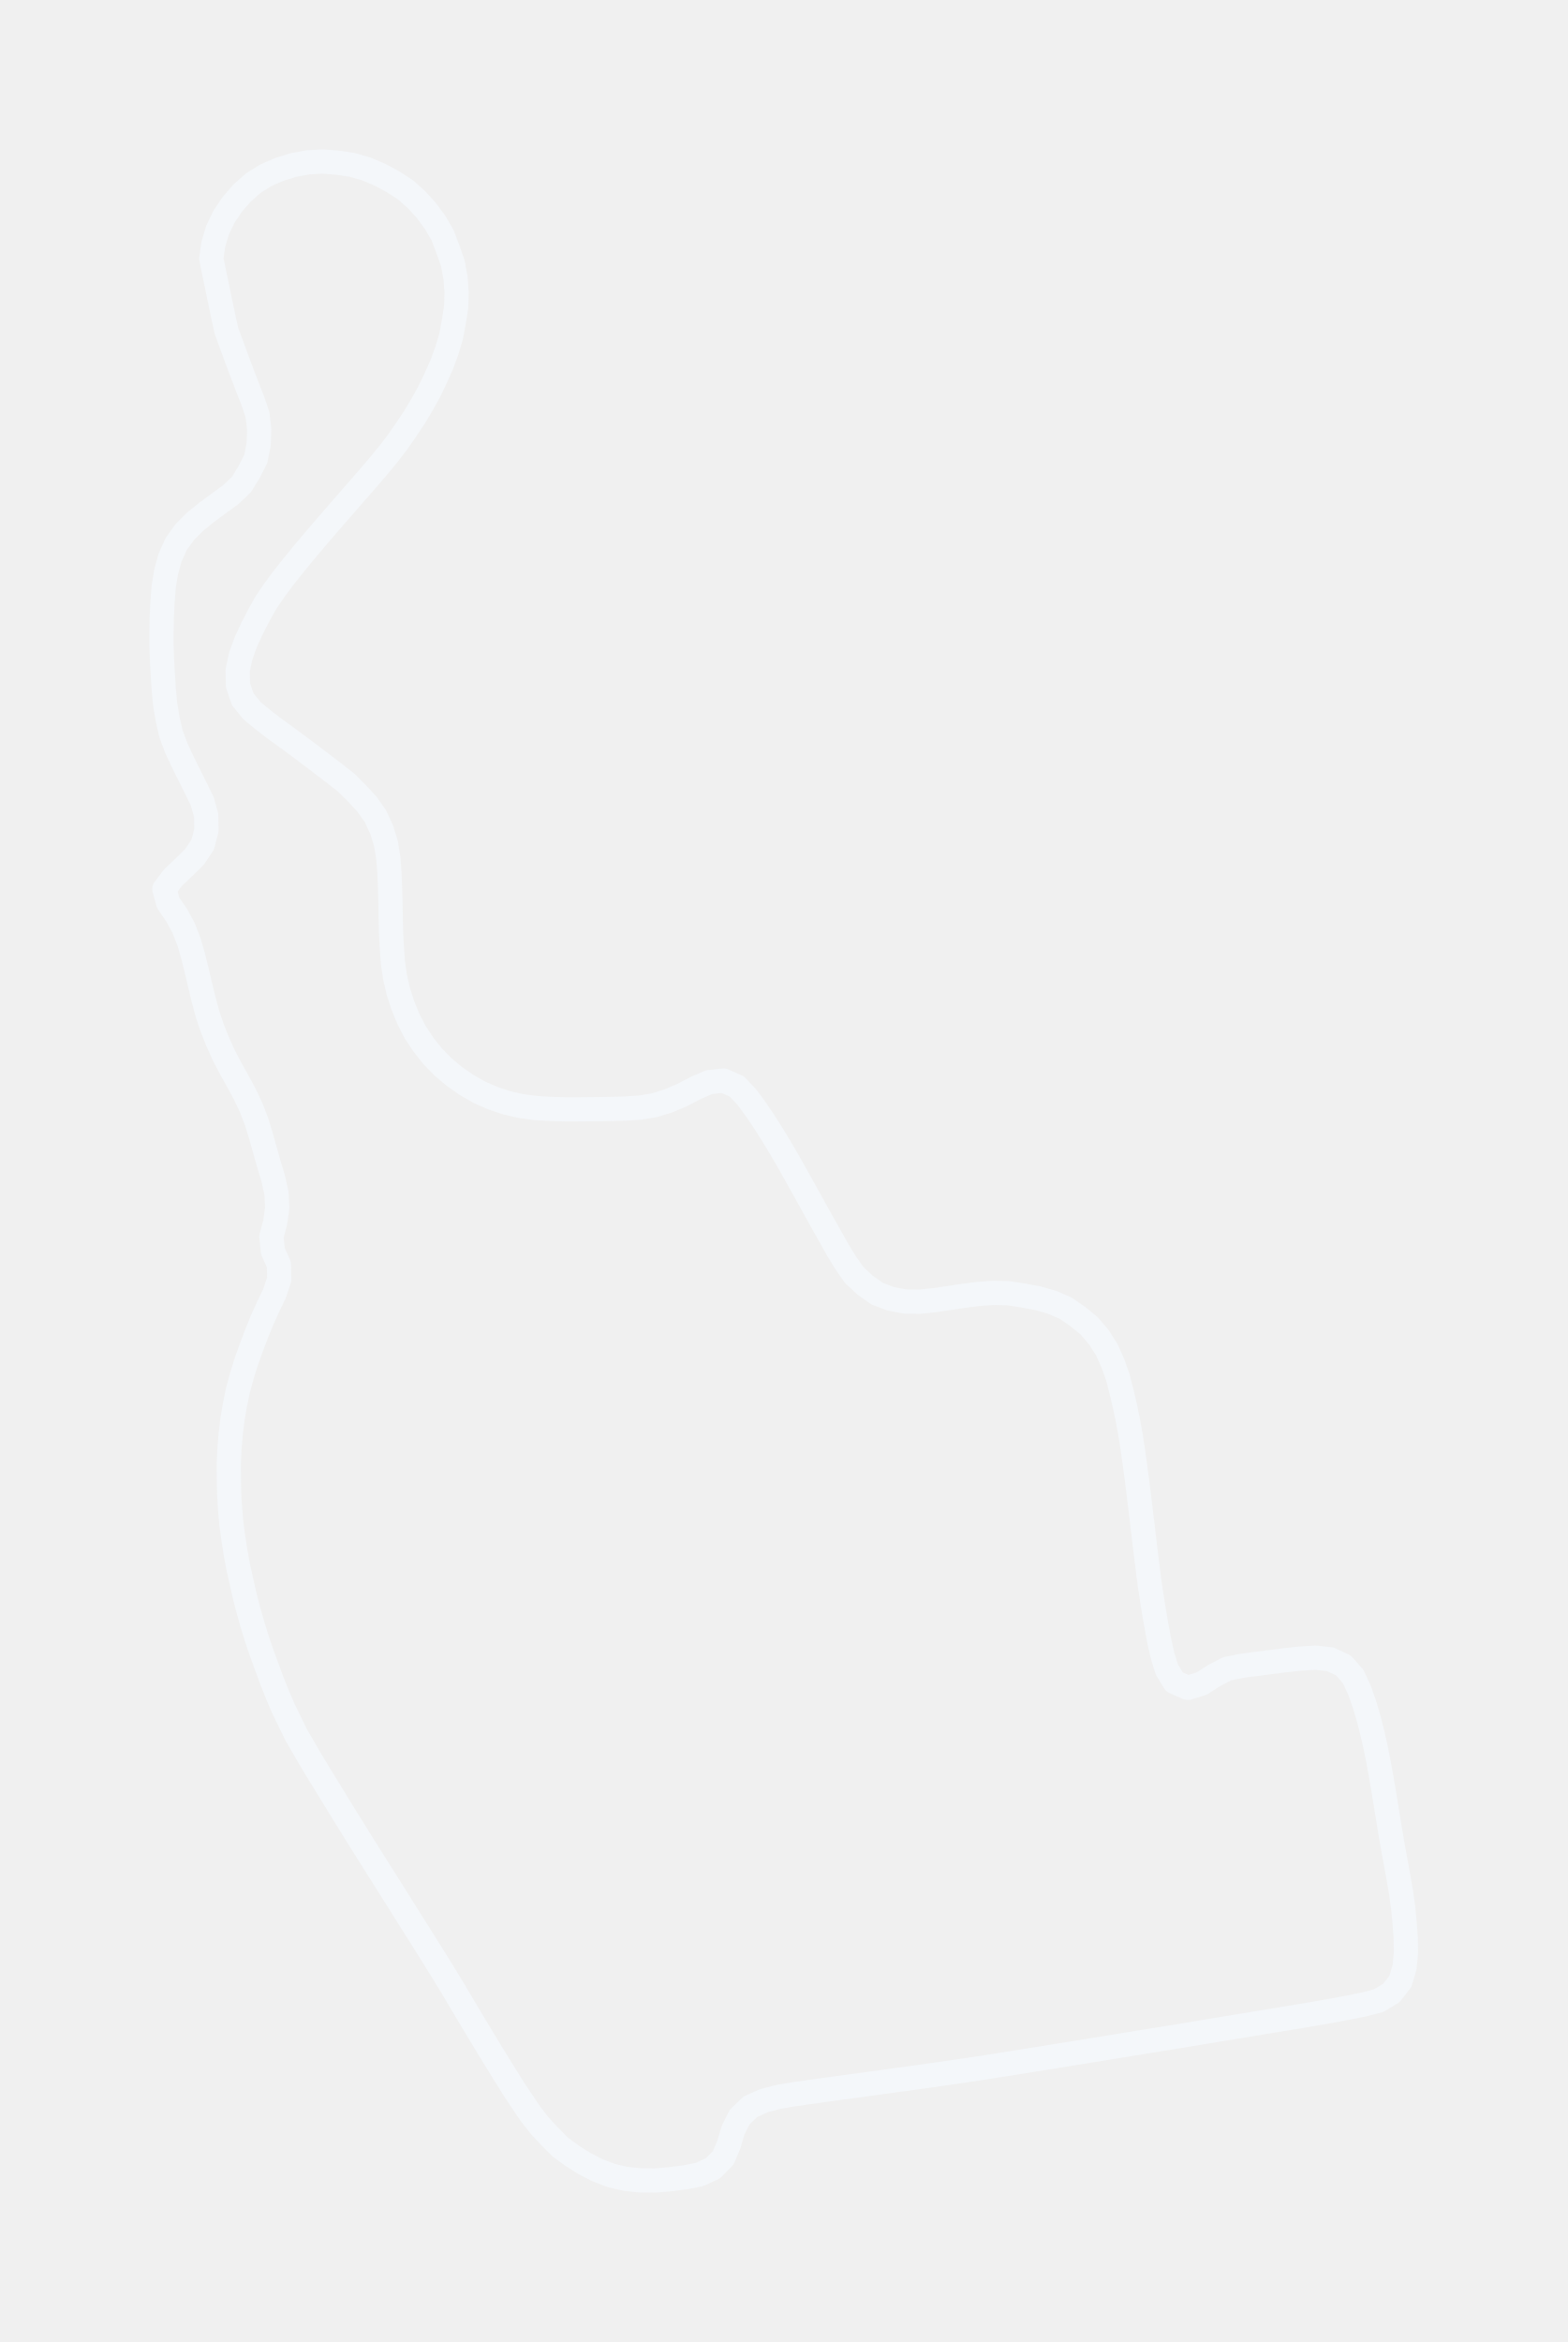
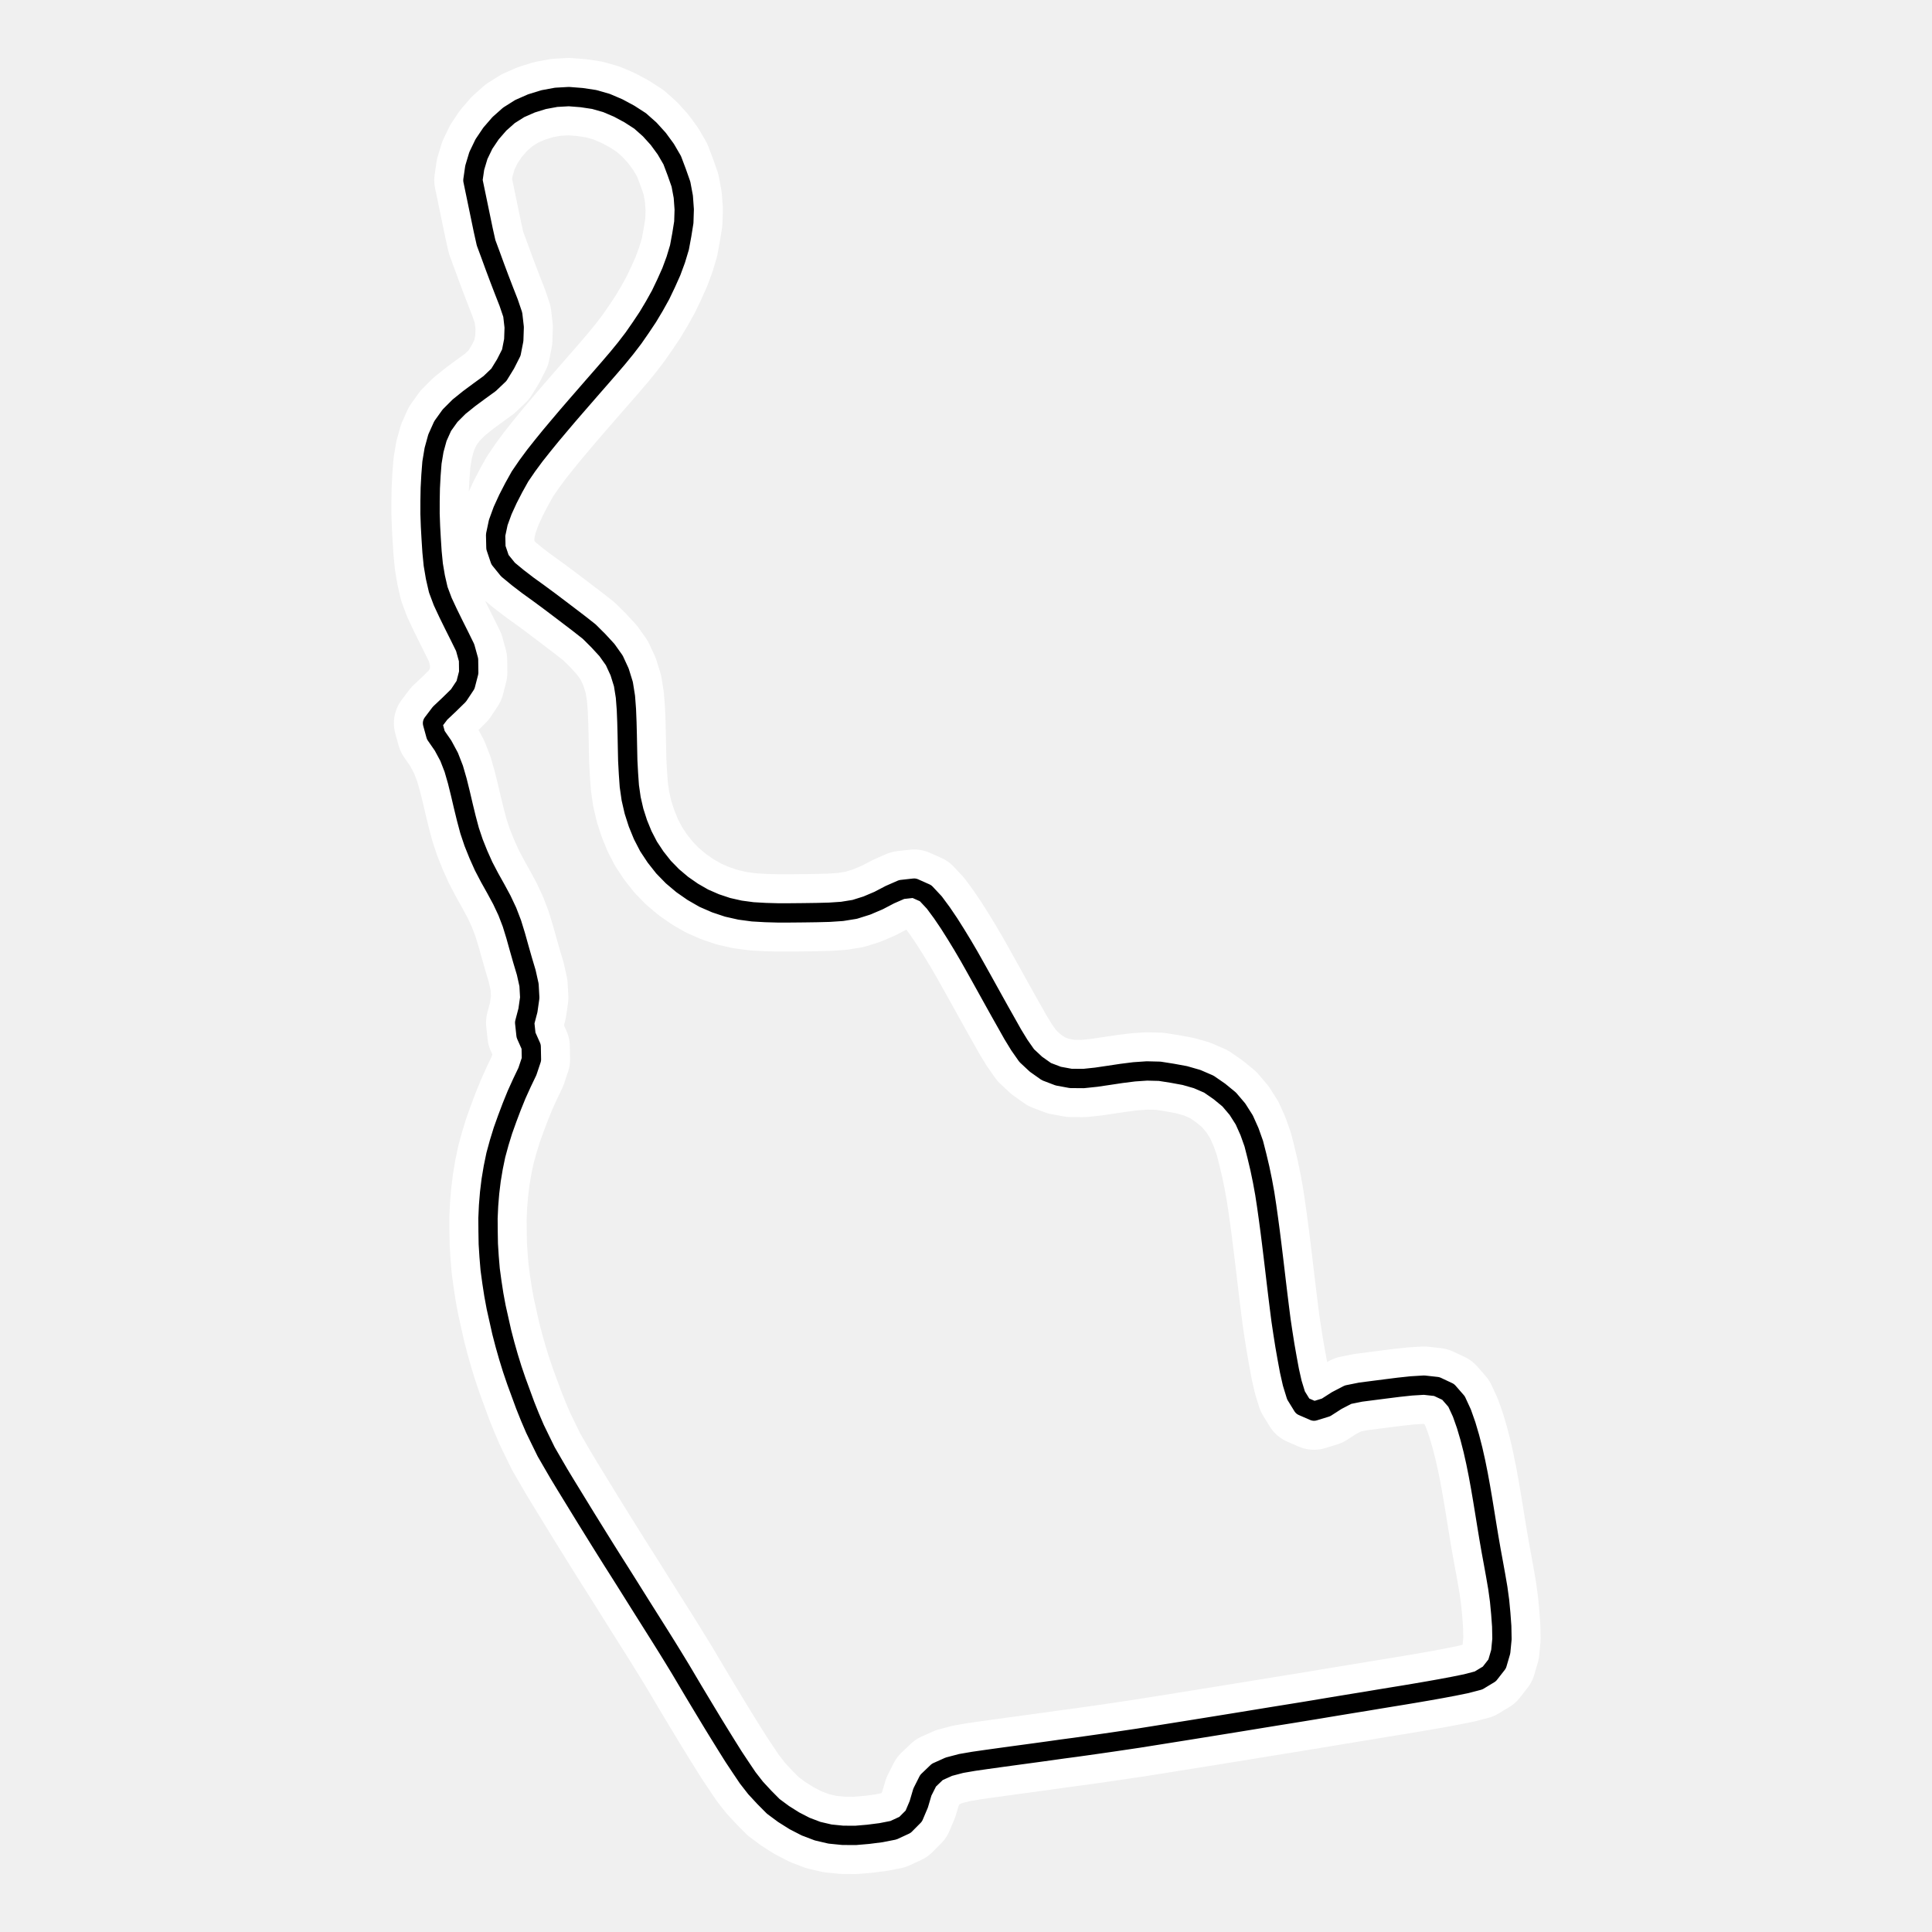
- <svg xmlns="http://www.w3.org/2000/svg" viewBox="-5462.153 -16880.756 14098.542 21062.293">
-   <path d="M 5363.00 1394.00 L 5231.37 1416.08 L 5099.68 1437.78 L 4967.92 1459.08 L 4836.15 1480.26 L 4704.41 1501.67 L 4572.69 1523.21 L 4440.97 1544.75 L 4309.22 1566.06 L 4177.46 1587.34 L 4045.69 1608.56 L 3913.92 1629.79 L 3782.12 1650.82 L 3650.31 1671.81 L 3518.51 1692.79 L 3386.70 1713.77 L 3254.68 1733.39 L 3122.65 1752.92 L 2990.55 1771.99 L 2858.41 1790.75 L 2726.23 1809.23 L 2593.93 1826.82 L 2461.76 1845.43 L 2329.55 1863.70 L 2197.29 1881.60 L 2065.03 1899.50 L 1932.81 1917.71 L 1800.62 1936.09 L 1668.51 1955.08 L 1536.98 1977.66 L 1408.25 2011.53 L 1287.41 2065.87 L 1191.43 2157.85 L 1131.59 2276.58 L 1093.90 2404.54 L 1041.95 2526.87 L 950.21 2619.19 L 829.50 2675.09 L 698.66 2700.70 L 566.28 2717.60 L 433.32 2728.97 L 299.86 2728.16 L 167.30 2714.88 L 37.59 2684.65 L -87.02 2637.37 L -205.38 2576.32 L -318.34 2505.22 L -425.36 2425.85 L -519.24 2331.33 L -609.94 2233.42 L -691.91 2128.27 L -766.42 2017.54 L -840.21 1906.33 L -911.06 1793.22 L -981.36 1679.77 L -1051.33 1566.11 L -1120.34 1451.88 L -1189.24 1337.56 L -1257.98 1223.18 L -1326.00 1108.35 L -1394.13 993.58 L -1463.60 879.62 L -1533.63 766.00 L -1604.36 652.82 L -1675.46 539.87 L -1746.64 426.96 L -1817.77 314.03 L -1888.68 200.95 L -1959.58 87.88 L -2030.76 -25.02 L -2102.31 -137.69 L -2173.28 -250.73 L -2243.96 -363.94 L -2314.29 -477.37 L -2384.62 -590.81 L -2454.42 -704.57 L -2524.16 -818.37 L -2593.95 -932.13 L -2663.06 -1046.31 L -2730.20 -1161.66 L -2797.04 -1277.17 L -2855.71 -1397.05 L -2914.04 -1517.09 L -2966.61 -1639.76 L -3016.16 -1763.64 L -3062.16 -1888.93 L -3108.16 -2014.22 L -3151.11 -2140.56 L -3190.55 -2268.06 L -3227.01 -2396.43 L -3260.63 -2525.59 L -3289.89 -2655.82 L -3319.10 -2786.05 L -3343.44 -2917.27 L -3363.74 -3049.15 L -3381.70 -3181.40 L -3392.84 -3314.39 L -3401.23 -3447.58 L -3403.47 -3581.02 L -3404.44 -3714.46 L -3398.41 -3847.79 L -3387.53 -3980.76 L -3371.47 -4113.21 L -3349.52 -4244.86 L -3322.57 -4375.57 L -3287.40 -4504.32 L -3248.11 -4631.80 L -3203.13 -4757.45 L -3155.96 -4882.30 L -3105.79 -5005.95 L -3050.74 -5127.52 L -2993.14 -5247.90 L -2950.71 -5374.27 L -2953.36 -5507.21 L -3007.27 -5628.03 L -3021.21 -5757.78 L -2987.28 -5886.72 L -2968.39 -6018.52 L -2975.80 -6151.57 L -3004.83 -6281.70 L -3043.01 -6409.59 L -3079.55 -6537.95 L -3115.46 -6666.50 L -3154.71 -6794.06 L -3202.63 -6918.59 L -3259.45 -7039.23 L -3322.88 -7156.63 L -3388.10 -7273.07 L -3449.91 -7391.33 L -3504.34 -7513.08 L -3554.10 -7636.92 L -3596.55 -7763.36 L -3630.87 -7892.31 L -3662.42 -8021.98 L -3692.85 -8151.94 L -3724.95 -8281.48 L -3761.99 -8409.65 L -3810.36 -8533.88 L -3873.58 -8651.16 L -3949.36 -8760.51 L -3983.69 -8885.34 L -3904.77 -8989.45 L -3807.70 -9081.04 L -3712.46 -9174.46 L -3638.97 -9285.19 L -3605.61 -9413.71 L -3607.38 -9546.52 L -3642.82 -9674.46 L -3701.65 -9794.19 L -3761.49 -9913.48 L -3820.32 -10033.28 L -3876.78 -10154.22 L -3923.63 -10279.11 L -3953.50 -10409.19 L -3975.73 -10540.60 L -3988.77 -10673.41 L -3997.39 -10806.59 L -4004.85 -10939.85 L -4009.58 -11073.23 L -4009.41 -11206.66 L -4006.99 -11340.10 L -3999.89 -11473.32 L -3989.52 -11606.39 L -3967.69 -11738.03 L -3932.44 -11866.33 L -3877.94 -11987.71 L -3800.49 -12095.81 L -3706.15 -12190.14 L -3602.23 -12273.80 L -3494.94 -12353.18 L -3386.98 -12431.57 L -3290.72 -12523.23 L -3221.21 -12636.24 L -3160.93 -12755.08 L -3135.33 -12885.81 L -3130.75 -13018.86 L -3145.86 -13151.01 L -3188.77 -13277.33 L -3237.50 -13401.58 L -3285.36 -13526.17 L -3332.23 -13651.13 L -3377.96 -13776.52 L -3424.39 -13901.65 L -3453.45 -14031.77 L -3480.57 -14162.46 L -3507.70 -14293.14 L -3534.83 -14423.82 L -3561.95 -14554.50 L -3543.08 -14685.22 L -3504.78 -14812.69 L -3447.01 -14932.72 L -3372.68 -15043.07 L -3285.54 -15143.65 L -3185.86 -15232.15 L -3073.06 -15303.35 L -2950.89 -15357.08 L -2823.80 -15396.41 L -2692.79 -15420.67 L -2559.87 -15428.18 L -2426.81 -15417.74 L -2295.42 -15398.01 L -2167.07 -15361.41 L -2044.98 -15309.39 L -1927.45 -15246.15 L -1815.69 -15174.08 L -1716.02 -15085.59 L -1626.52 -14986.97 L -1547.83 -14879.48 L -1480.72 -14764.11 L -1433.64 -14639.37 L -1389.41 -14513.56 L -1364.87 -14382.38 L -1355.25 -14249.30 L -1359.55 -14115.90 L -1380.69 -13984.25 L -1404.99 -13853.08 L -1443.48 -13725.28 L -1489.74 -13600.16 L -1544.21 -13478.40 L -1601.78 -13358.00 L -1666.72 -13241.40 L -1735.20 -13126.88 L -1809.27 -13015.90 L -1885.38 -12906.26 L -1966.55 -12800.37 L -2051.02 -12697.07 L -2137.79 -12595.65 L -2225.37 -12494.94 L -2313.22 -12394.47 L -2400.78 -12293.73 L -2488.39 -12193.05 L -2575.61 -12092.03 L -2661.87 -11990.18 L -2747.80 -11888.06 L -2832.06 -11784.55 L -2914.97 -11679.97 L -2994.27 -11572.67 L -3069.63 -11462.56 L -3134.63 -11346.01 L -3195.79 -11227.42 L -3251.39 -11106.10 L -3297.13 -10980.79 L -3324.71 -10850.48 L -3321.59 -10718.21 L -3279.21 -10592.57 L -3195.38 -10489.10 L -3092.45 -10404.16 L -2986.54 -10322.98 L -2878.25 -10244.96 L -2770.85 -10165.74 L -2664.28 -10085.38 L -2558.00 -10004.65 L -2451.89 -9923.69 L -2347.01 -9841.16 L -2252.66 -9747.19 L -2162.20 -9649.05 L -2085.60 -9541.08 L -2029.86 -9420.28 L -1990.31 -9292.95 L -1969.26 -9161.27 L -1959.16 -9028.22 L -1953.84 -8894.88 L -1950.42 -8761.45 L -1947.75 -8628.01 L -1944.92 -8494.57 L -1937.74 -8361.34 L -1928.46 -8228.19 L -1909.50 -8096.21 L -1879.78 -7966.42 L -1839.02 -7839.33 L -1788.64 -7716.11 L -1727.48 -7597.63 L -1653.77 -7486.43 L -1571.05 -7381.80 L -1477.80 -7286.31 L -1375.91 -7200.38 L -1266.55 -7124.28 L -1151.08 -7057.82 L -1028.74 -7004.46 L -902.35 -6962.32 L -772.34 -6933.00 L -640.16 -6915.30 L -506.98 -6907.69 L -373.56 -6904.00 L -240.10 -6904.28 L -106.64 -6905.54 L 26.82 -6907.43 L 160.24 -6910.88 L 293.27 -6919.76 L 425.03 -6941.06 L 551.71 -6980.90 L 674.42 -7033.05 L 792.72 -7094.85 L 915.00 -7148.32 L 1045.72 -7162.97 L 1165.40 -7109.65 L 1256.46 -7012.36 L 1335.70 -6905.00 L 1410.52 -6794.48 L 1481.78 -6681.64 L 1551.25 -6567.69 L 1618.80 -6452.58 L 1684.29 -6336.29 L 1749.43 -6219.80 L 1814.25 -6103.13 L 1878.96 -5986.39 L 1943.93 -5869.81 L 2009.54 -5753.58 L 2074.93 -5637.24 L 2144.53 -5523.37 L 2221.09 -5414.14 L 2317.88 -5323.76 L 2426.89 -5246.74 L 2550.46 -5199.71 L 2681.06 -5175.65 L 2814.24 -5174.61 L 2946.82 -5188.52 L 3078.86 -5208.00 L 3210.84 -5227.86 L 3343.24 -5244.56 L 3476.29 -5253.65 L 3609.61 -5250.32 L 3741.29 -5229.65 L 3872.56 -5205.53 L 4000.53 -5168.86 L 4122.93 -5115.97 L 4232.51 -5040.27 L 4335.19 -4956.08 L 4421.65 -4854.41 L 4492.91 -4742.04 L 4547.51 -4620.25 L 4592.16 -4494.70 L 4625.14 -4365.43 L 4655.94 -4235.57 L 4683.02 -4104.89 L 4706.96 -3973.60 L 4727.10 -3841.67 L 4745.62 -3709.50 L 4763.30 -3577.21 L 4779.94 -3444.78 L 4796.06 -3312.29 L 4811.91 -3179.77 L 4827.48 -3047.21 L 4843.43 -2914.70 L 4859.84 -2782.25 L 4876.70 -2649.85 L 4896.45 -2517.86 L 4917.28 -2386.03 L 4940.38 -2254.58 L 4964.65 -2123.35 L 4994.00 -1993.22 L 5033.16 -1865.84 L 5102.35 -1753.27 L 5221.12 -1701.49 L 5346.45 -1740.11 L 5458.76 -1812.17 L 5576.75 -1873.43 L 5707.26 -1899.74 L 5839.63 -1916.86 L 5972.01 -1933.85 L 6104.42 -1950.57 L 6237.12 -1964.78 L 6370.31 -1972.85 L 6502.96 -1958.12 L 6622.44 -1901.97 L 6709.59 -1802.00 L 6765.48 -1680.97 L 6809.89 -1555.14 L 6847.68 -1427.14 L 6880.94 -1297.89 L 6910.23 -1167.69 L 6936.51 -1036.84 L 6960.42 -905.53 L 6982.90 -773.97 L 7004.44 -642.26 L 7025.74 -510.50 L 7047.45 -378.81 L 7070.26 -247.31 L 7094.44 -116.05 L 7118.18 15.29 L 7140.74 146.84 L 7158.88 279.05 L 7171.50 411.88 L 7181.24 544.99 L 7183.82 678.35 L 7171.00 810.91 L 7133.70 938.46 L 7052.08 1042.98 L 6938.64 1111.31 L 6809.75 1144.95 L 6678.93 1171.43 L 6547.78 1196.12 L 6416.37 1219.49 L 6284.83 1242.05 L 6153.20 1264.13 L 6021.46 1285.54 L 5889.77 1307.21 L 5758.14 1329.28 L 5626.37 1350.55 L 5494.68 1372.23 L 5363.00 1394.00 Z" fill="none" stroke="#f4f7fa" stroke-width="217.886" stroke-linecap="round" stroke-linejoin="round" />
+ <svg xmlns="http://www.w3.org/2000/svg" width="500" height="500" viewBox="0 0 500 500">
+   <path d="M 343.580 441.915 L 340.318 442.462 L 337.054 443.000 L 333.788 443.528 L 330.523 444.052 L 327.258 444.583 L 323.993 445.117 L 320.729 445.651 L 317.464 446.179 L 314.198 446.706 L 310.932 447.232 L 307.667 447.758 L 304.400 448.280 L 301.133 448.800 L 297.867 449.320 L 294.600 449.840 L 291.328 450.326 L 288.056 450.810 L 284.782 451.283 L 281.507 451.748 L 278.231 452.206 L 274.952 452.641 L 271.677 453.103 L 268.400 453.555 L 265.122 453.999 L 261.844 454.443 L 258.567 454.894 L 255.291 455.350 L 252.017 455.820 L 248.757 456.380 L 245.567 457.219 L 242.572 458.566 L 240.193 460.846 L 238.710 463.788 L 237.776 466.959 L 236.489 469.991 L 234.215 472.279 L 231.223 473.665 L 227.981 474.299 L 224.700 474.718 L 221.405 475.000 L 218.097 474.980 L 214.812 474.651 L 211.597 473.902 L 208.509 472.730 L 205.575 471.217 L 202.776 469.455 L 200.123 467.488 L 197.797 465.145 L 195.549 462.718 L 193.517 460.112 L 191.671 457.368 L 189.842 454.612 L 188.086 451.809 L 186.344 448.997 L 184.610 446.180 L 182.899 443.349 L 181.192 440.516 L 179.488 437.681 L 177.802 434.835 L 176.114 431.991 L 174.392 429.166 L 172.657 426.350 L 170.904 423.545 L 169.141 420.746 L 167.377 417.948 L 165.614 415.149 L 163.857 412.346 L 162.100 409.544 L 160.336 406.746 L 158.563 403.954 L 156.804 401.152 L 155.052 398.346 L 153.309 395.535 L 151.566 392.724 L 149.836 389.904 L 148.108 387.084 L 146.378 384.265 L 144.665 381.435 L 143.001 378.576 L 141.345 375.713 L 139.891 372.742 L 138.445 369.767 L 137.142 366.727 L 135.914 363.657 L 134.774 360.552 L 133.634 357.447 L 132.569 354.315 L 131.592 351.155 L 130.688 347.974 L 129.855 344.773 L 129.130 341.545 L 128.406 338.318 L 127.803 335.066 L 127.300 331.797 L 126.855 328.520 L 126.579 325.224 L 126.371 321.923 L 126.315 318.616 L 126.291 315.308 L 126.440 312.004 L 126.710 308.709 L 127.108 305.426 L 127.652 302.163 L 128.320 298.924 L 129.192 295.733 L 130.165 292.573 L 131.280 289.459 L 132.449 286.365 L 133.693 283.301 L 135.057 280.288 L 136.485 277.304 L 137.536 274.172 L 137.470 270.878 L 136.134 267.883 L 135.789 264.668 L 136.630 261.472 L 137.098 258.205 L 136.914 254.908 L 136.195 251.683 L 135.249 248.513 L 134.343 245.332 L 133.453 242.146 L 132.480 238.985 L 131.293 235.898 L 129.884 232.909 L 128.312 229.999 L 126.696 227.113 L 125.164 224.182 L 123.815 221.165 L 122.582 218.096 L 121.530 214.962 L 120.679 211.766 L 119.897 208.552 L 119.143 205.332 L 118.348 202.121 L 117.430 198.945 L 116.231 195.866 L 114.664 192.959 L 112.786 190.249 L 111.935 187.155 L 113.891 184.575 L 116.297 182.305 L 118.657 179.990 L 120.479 177.246 L 121.305 174.060 L 121.261 170.769 L 120.383 167.598 L 118.925 164.631 L 117.442 161.674 L 115.984 158.705 L 114.585 155.708 L 113.424 152.613 L 112.683 149.389 L 112.132 146.132 L 111.809 142.840 L 111.596 139.540 L 111.411 136.237 L 111.293 132.931 L 111.298 129.625 L 111.358 126.317 L 111.534 123.016 L 111.791 119.718 L 112.332 116.455 L 113.205 113.276 L 114.556 110.267 L 116.475 107.588 L 118.814 105.250 L 121.389 103.177 L 124.048 101.210 L 126.724 99.267 L 129.109 96.995 L 130.832 94.194 L 132.326 91.249 L 132.961 88.009 L 133.074 84.712 L 132.700 81.437 L 131.636 78.306 L 130.428 75.226 L 129.242 72.139 L 128.081 69.042 L 126.947 65.934 L 125.797 62.833 L 125.076 59.608 L 124.404 56.369 L 123.732 53.130 L 123.060 49.892 L 122.387 46.653 L 122.855 43.413 L 123.804 40.254 L 125.236 37.279 L 127.078 34.544 L 129.238 32.052 L 131.708 29.858 L 134.504 28.094 L 137.532 26.762 L 140.681 25.787 L 143.928 25.186 L 147.223 25.000 L 150.520 25.259 L 153.777 25.748 L 156.958 26.655 L 159.983 27.944 L 162.896 29.511 L 165.666 31.298 L 168.136 33.491 L 170.354 35.935 L 172.305 38.599 L 173.968 41.458 L 175.135 44.550 L 176.231 47.668 L 176.839 50.919 L 177.077 54.217 L 176.971 57.523 L 176.447 60.786 L 175.845 64.037 L 174.891 67.204 L 173.744 70.305 L 172.394 73.323 L 170.967 76.307 L 169.358 79.196 L 167.661 82.035 L 165.825 84.785 L 163.939 87.502 L 161.927 90.127 L 159.834 92.687 L 157.683 95.200 L 155.513 97.696 L 153.335 100.186 L 151.165 102.683 L 148.994 105.178 L 146.832 107.682 L 144.695 110.206 L 142.565 112.737 L 140.477 115.302 L 138.422 117.894 L 136.457 120.554 L 134.589 123.282 L 132.978 126.171 L 131.462 129.110 L 130.084 132.117 L 128.951 135.222 L 128.267 138.452 L 128.344 141.730 L 129.395 144.844 L 131.472 147.408 L 134.023 149.513 L 136.648 151.525 L 139.332 153.459 L 141.994 155.422 L 144.635 157.414 L 147.269 159.415 L 149.899 161.421 L 152.498 163.467 L 154.836 165.796 L 157.078 168.228 L 158.977 170.904 L 160.358 173.898 L 161.338 177.053 L 161.860 180.317 L 162.110 183.614 L 162.242 186.919 L 162.327 190.226 L 162.393 193.533 L 162.463 196.840 L 162.641 200.142 L 162.871 203.442 L 163.341 206.713 L 164.078 209.929 L 165.088 213.079 L 166.336 216.133 L 167.852 219.069 L 169.679 221.825 L 171.729 224.418 L 174.040 226.785 L 176.565 228.915 L 179.276 230.801 L 182.137 232.448 L 185.170 233.770 L 188.302 234.815 L 191.524 235.541 L 194.800 235.980 L 198.101 236.169 L 201.407 236.260 L 204.715 236.253 L 208.022 236.222 L 211.330 236.175 L 214.637 236.090 L 217.934 235.869 L 221.199 235.342 L 224.339 234.354 L 227.380 233.062 L 230.312 231.530 L 233.342 230.205 L 236.582 229.842 L 239.548 231.163 L 241.805 233.575 L 243.769 236.235 L 245.623 238.974 L 247.389 241.771 L 249.111 244.595 L 250.785 247.448 L 252.408 250.330 L 254.023 253.217 L 255.629 256.109 L 257.233 259.002 L 258.843 261.891 L 260.469 264.772 L 262.090 267.655 L 263.815 270.477 L 265.712 273.184 L 268.111 275.424 L 270.813 277.333 L 273.875 278.499 L 277.112 279.095 L 280.412 279.121 L 283.698 278.776 L 286.971 278.293 L 290.242 277.801 L 293.523 277.387 L 296.820 277.162 L 300.125 277.244 L 303.388 277.757 L 306.641 278.354 L 309.813 279.263 L 312.847 280.574 L 315.562 282.450 L 318.107 284.537 L 320.250 287.056 L 322.016 289.841 L 323.369 292.860 L 324.476 295.971 L 325.293 299.175 L 326.056 302.393 L 326.728 305.632 L 327.321 308.886 L 327.820 312.156 L 328.279 315.431 L 328.717 318.710 L 329.130 321.992 L 329.529 325.276 L 329.922 328.560 L 330.308 331.845 L 330.703 335.129 L 331.110 338.412 L 331.528 341.693 L 332.017 344.965 L 332.533 348.232 L 333.106 351.490 L 333.707 354.742 L 334.435 357.967 L 335.405 361.124 L 337.120 363.914 L 340.064 365.197 L 343.170 364.240 L 345.953 362.454 L 348.877 360.936 L 352.112 360.284 L 355.393 359.859 L 358.673 359.438 L 361.955 359.024 L 365.244 358.672 L 368.545 358.472 L 371.832 358.837 L 374.793 360.229 L 376.953 362.706 L 378.339 365.706 L 379.439 368.824 L 380.376 371.997 L 381.200 375.200 L 381.926 378.427 L 382.577 381.670 L 383.170 384.924 L 383.727 388.184 L 384.261 391.449 L 384.789 394.714 L 385.327 397.978 L 385.892 401.237 L 386.491 404.490 L 387.080 407.745 L 387.639 411.005 L 388.088 414.282 L 388.401 417.574 L 388.643 420.873 L 388.707 424.178 L 388.389 427.464 L 387.464 430.625 L 385.442 433.215 L 382.630 434.909 L 379.436 435.742 L 376.194 436.399 L 372.943 437.010 L 369.686 437.590 L 366.426 438.149 L 363.164 438.696 L 359.899 439.227 L 356.635 439.764 L 353.373 440.311 L 350.107 440.838 L 346.844 441.375 L 343.580 441.915 Z" fill="none" stroke="#fff" stroke-width="20" stroke-linecap="round" stroke-linejoin="round" />
+   <path d="M 343.580 441.915 L 340.318 442.462 L 337.054 443.000 L 333.788 443.528 L 330.523 444.052 L 327.258 444.583 L 323.993 445.117 L 320.729 445.651 L 317.464 446.179 L 314.198 446.706 L 310.932 447.232 L 307.667 447.758 L 304.400 448.280 L 301.133 448.800 L 297.867 449.320 L 294.600 449.840 L 291.328 450.326 L 288.056 450.810 L 284.782 451.283 L 281.507 451.748 L 278.231 452.206 L 274.952 452.641 L 271.677 453.103 L 268.400 453.555 L 265.122 453.999 L 261.844 454.443 L 258.567 454.894 L 255.291 455.350 L 252.017 455.820 L 248.757 456.380 L 245.567 457.219 L 242.572 458.566 L 240.193 460.846 L 238.710 463.788 L 237.776 466.959 L 236.489 469.991 L 234.215 472.279 L 231.223 473.665 L 227.981 474.299 L 224.700 474.718 L 221.405 475.000 L 218.097 474.980 L 214.812 474.651 L 211.597 473.902 L 208.509 472.730 L 205.575 471.217 L 202.776 469.455 L 200.123 467.488 L 197.797 465.145 L 195.549 462.718 L 193.517 460.112 L 191.671 457.368 L 189.842 454.612 L 188.086 451.809 L 186.344 448.997 L 184.610 446.180 L 182.899 443.349 L 181.192 440.516 L 179.488 437.681 L 177.802 434.835 L 176.114 431.991 L 174.392 429.166 L 172.657 426.350 L 170.904 423.545 L 169.141 420.746 L 167.377 417.948 L 165.614 415.149 L 163.857 412.346 L 162.100 409.544 L 160.336 406.746 L 158.563 403.954 L 156.804 401.152 L 155.052 398.346 L 153.309 395.535 L 151.566 392.724 L 149.836 389.904 L 148.108 387.084 L 146.378 384.265 L 144.665 381.435 L 143.001 378.576 L 141.345 375.713 L 139.891 372.742 L 138.445 369.767 L 137.142 366.727 L 135.914 363.657 L 134.774 360.552 L 133.634 357.447 L 132.569 354.315 L 131.592 351.155 L 130.688 347.974 L 129.855 344.773 L 129.130 341.545 L 128.406 338.318 L 127.803 335.066 L 127.300 331.797 L 126.855 328.520 L 126.579 325.224 L 126.371 321.923 L 126.315 318.616 L 126.291 315.308 L 126.440 312.004 L 126.710 308.709 L 127.108 305.426 L 127.652 302.163 L 128.320 298.924 L 129.192 295.733 L 130.165 292.573 L 131.280 289.459 L 132.449 286.365 L 133.693 283.301 L 135.057 280.288 L 136.485 277.304 L 137.536 274.172 L 137.470 270.878 L 136.134 267.883 L 135.789 264.668 L 136.630 261.472 L 137.098 258.205 L 136.914 254.908 L 136.195 251.683 L 135.249 248.513 L 134.343 245.332 L 133.453 242.146 L 132.480 238.985 L 131.293 235.898 L 129.884 232.909 L 128.312 229.999 L 126.696 227.113 L 125.164 224.182 L 123.815 221.165 L 122.582 218.096 L 121.530 214.962 L 120.679 211.766 L 119.897 208.552 L 119.143 205.332 L 118.348 202.121 L 117.430 198.945 L 116.231 195.866 L 114.664 192.959 L 112.786 190.249 L 111.935 187.155 L 113.891 184.575 L 116.297 182.305 L 118.657 179.990 L 120.479 177.246 L 121.305 174.060 L 121.261 170.769 L 120.383 167.598 L 118.925 164.631 L 117.442 161.674 L 115.984 158.705 L 114.585 155.708 L 113.424 152.613 L 112.683 149.389 L 112.132 146.132 L 111.809 142.840 L 111.596 139.540 L 111.411 136.237 L 111.293 132.931 L 111.298 129.625 L 111.358 126.317 L 111.534 123.016 L 111.791 119.718 L 112.332 116.455 L 113.205 113.276 L 114.556 110.267 L 116.475 107.588 L 118.814 105.250 L 121.389 103.177 L 124.048 101.210 L 126.724 99.267 L 129.109 96.995 L 130.832 94.194 L 132.326 91.249 L 132.961 88.009 L 133.074 84.712 L 132.700 81.437 L 131.636 78.306 L 130.428 75.226 L 129.242 72.139 L 128.081 69.042 L 126.947 65.934 L 125.797 62.833 L 125.076 59.608 L 124.404 56.369 L 123.732 53.130 L 123.060 49.892 L 122.387 46.653 L 122.855 43.413 L 123.804 40.254 L 125.236 37.279 L 127.078 34.544 L 129.238 32.052 L 131.708 29.858 L 134.504 28.094 L 137.532 26.762 L 140.681 25.787 L 143.928 25.186 L 147.223 25.000 L 150.520 25.259 L 153.777 25.748 L 156.958 26.655 L 159.983 27.944 L 162.896 29.511 L 165.666 31.298 L 168.136 33.491 L 170.354 35.935 L 172.305 38.599 L 173.968 41.458 L 175.135 44.550 L 176.231 47.668 L 176.839 50.919 L 177.077 54.217 L 176.971 57.523 L 176.447 60.786 L 175.845 64.037 L 174.891 67.204 L 173.744 70.305 L 172.394 73.323 L 170.967 76.307 L 169.358 79.196 L 167.661 82.035 L 165.825 84.785 L 163.939 87.502 L 161.927 90.127 L 159.834 92.687 L 157.683 95.200 L 155.513 97.696 L 153.335 100.186 L 151.165 102.683 L 148.994 105.178 L 146.832 107.682 L 144.695 110.206 L 142.565 112.737 L 140.477 115.302 L 138.422 117.894 L 136.457 120.554 L 134.589 123.282 L 132.978 126.171 L 131.462 129.110 L 130.084 132.117 L 128.951 135.222 L 128.267 138.452 L 128.344 141.730 L 129.395 144.844 L 131.472 147.408 L 134.023 149.513 L 136.648 151.525 L 139.332 153.459 L 141.994 155.422 L 144.635 157.414 L 147.269 159.415 L 149.899 161.421 L 152.498 163.467 L 154.836 165.796 L 157.078 168.228 L 158.977 170.904 L 160.358 173.898 L 161.338 177.053 L 161.860 180.317 L 162.110 183.614 L 162.242 186.919 L 162.327 190.226 L 162.393 193.533 L 162.463 196.840 L 162.641 200.142 L 162.871 203.442 L 163.341 206.713 L 164.078 209.929 L 165.088 213.079 L 166.336 216.133 L 167.852 219.069 L 169.679 221.825 L 171.729 224.418 L 174.040 226.785 L 176.565 228.915 L 179.276 230.801 L 182.137 232.448 L 185.170 233.770 L 188.302 234.815 L 191.524 235.541 L 194.800 235.980 L 198.101 236.169 L 201.407 236.260 L 204.715 236.253 L 208.022 236.222 L 211.330 236.175 L 214.637 236.090 L 217.934 235.869 L 221.199 235.342 L 224.339 234.354 L 227.380 233.062 L 230.312 231.530 L 233.342 230.205 L 236.582 229.842 L 239.548 231.163 L 241.805 233.575 L 243.769 236.235 L 245.623 238.974 L 247.389 241.771 L 249.111 244.595 L 250.785 247.448 L 252.408 250.330 L 254.023 253.217 L 255.629 256.109 L 257.233 259.002 L 258.843 261.891 L 260.469 264.772 L 262.090 267.655 L 263.815 270.477 L 265.712 273.184 L 268.111 275.424 L 270.813 277.333 L 273.875 278.499 L 277.112 279.095 L 280.412 279.121 L 283.698 278.776 L 286.971 278.293 L 290.242 277.801 L 293.523 277.387 L 296.820 277.162 L 300.125 277.244 L 303.388 277.757 L 306.641 278.354 L 309.813 279.263 L 312.847 280.574 L 315.562 282.450 L 318.107 284.537 L 320.250 287.056 L 322.016 289.841 L 323.369 292.860 L 324.476 295.971 L 325.293 299.175 L 326.056 302.393 L 326.728 305.632 L 327.321 308.886 L 327.820 312.156 L 328.279 315.431 L 328.717 318.710 L 329.130 321.992 L 329.529 325.276 L 329.922 328.560 L 330.308 331.845 L 330.703 335.129 L 331.110 338.412 L 331.528 341.693 L 332.017 344.965 L 332.533 348.232 L 333.106 351.490 L 333.707 354.742 L 334.435 357.967 L 335.405 361.124 L 337.120 363.914 L 340.064 365.197 L 343.170 364.240 L 345.953 362.454 L 348.877 360.936 L 352.112 360.284 L 355.393 359.859 L 358.673 359.438 L 361.955 359.024 L 365.244 358.672 L 368.545 358.472 L 371.832 358.837 L 374.793 360.229 L 376.953 362.706 L 378.339 365.706 L 379.439 368.824 L 380.376 371.997 L 381.200 375.200 L 381.926 378.427 L 382.577 381.670 L 383.170 384.924 L 383.727 388.184 L 384.261 391.449 L 384.789 394.714 L 385.327 397.978 L 385.892 401.237 L 386.491 404.490 L 387.080 407.745 L 387.639 411.005 L 388.088 414.282 L 388.401 417.574 L 388.643 420.873 L 388.707 424.178 L 388.389 427.464 L 387.464 430.625 L 385.442 433.215 L 382.630 434.909 L 379.436 435.742 L 376.194 436.399 L 372.943 437.010 L 369.686 437.590 L 366.426 438.149 L 363.164 438.696 L 359.899 439.227 L 356.635 439.764 L 353.373 440.311 L 350.107 440.838 L 346.844 441.375 L 343.580 441.915 Z" fill="none" stroke="#000" stroke-width="5" stroke-linecap="round" stroke-linejoin="round" />
</svg>
